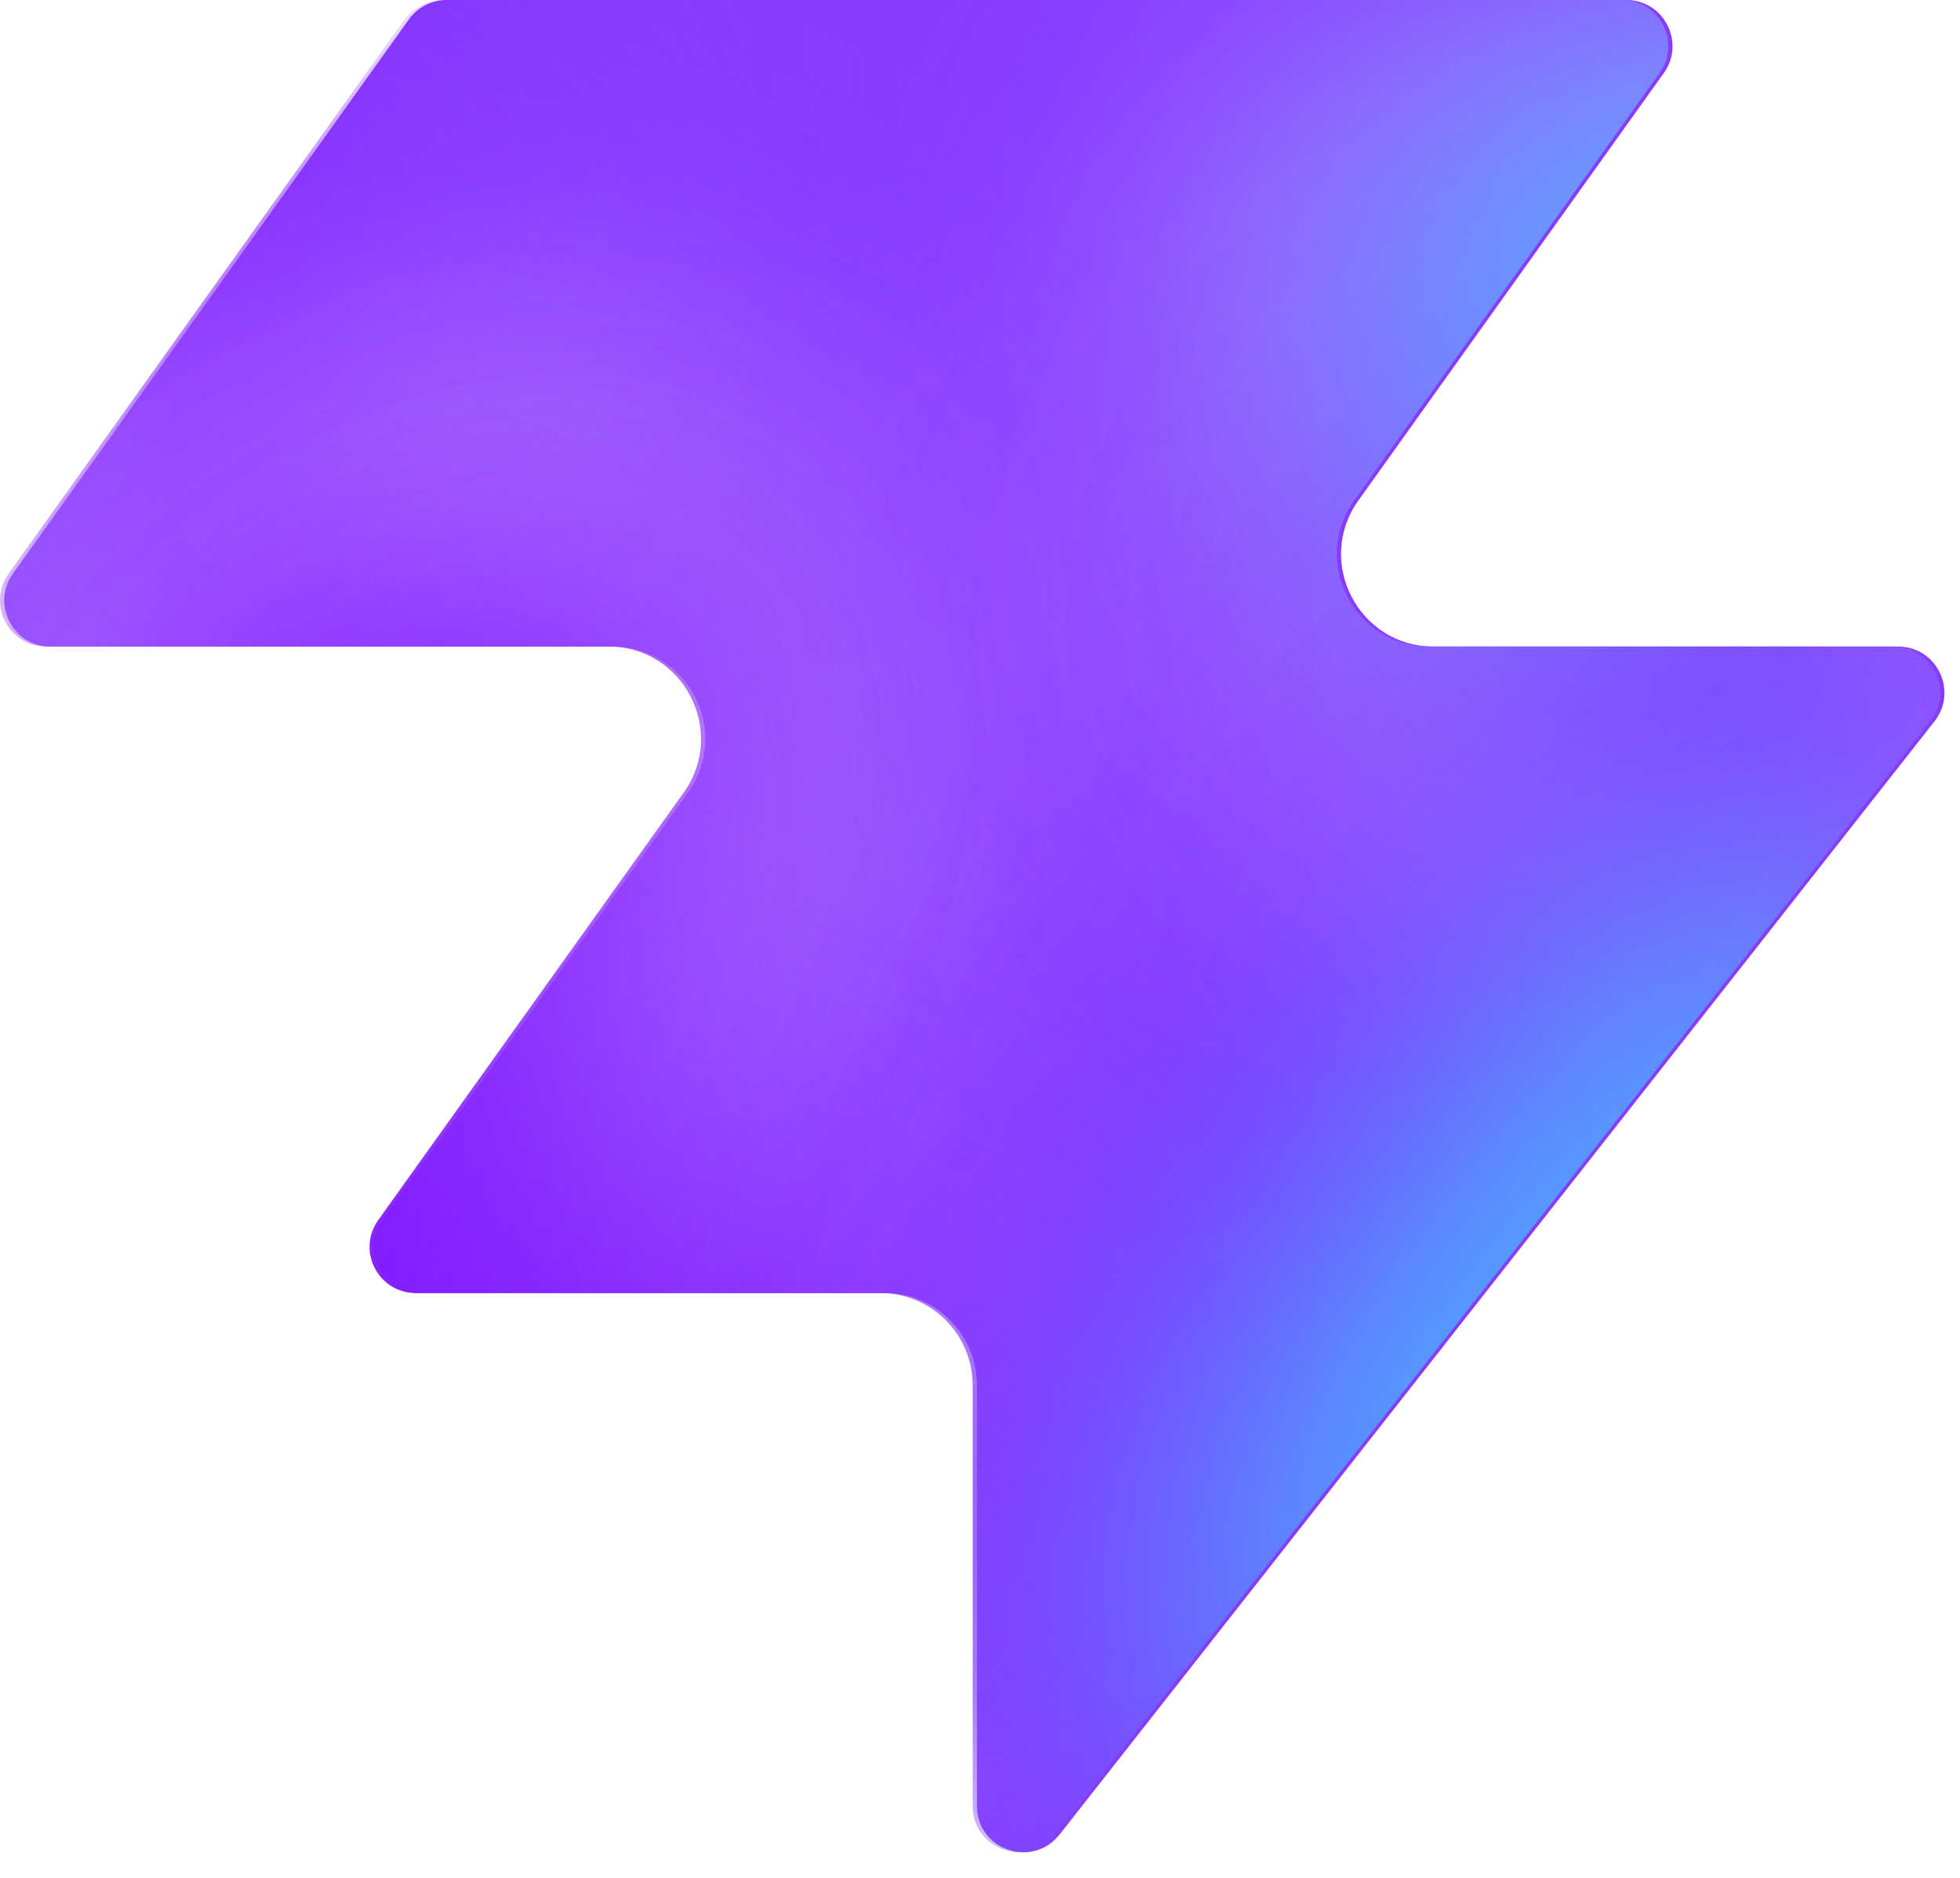
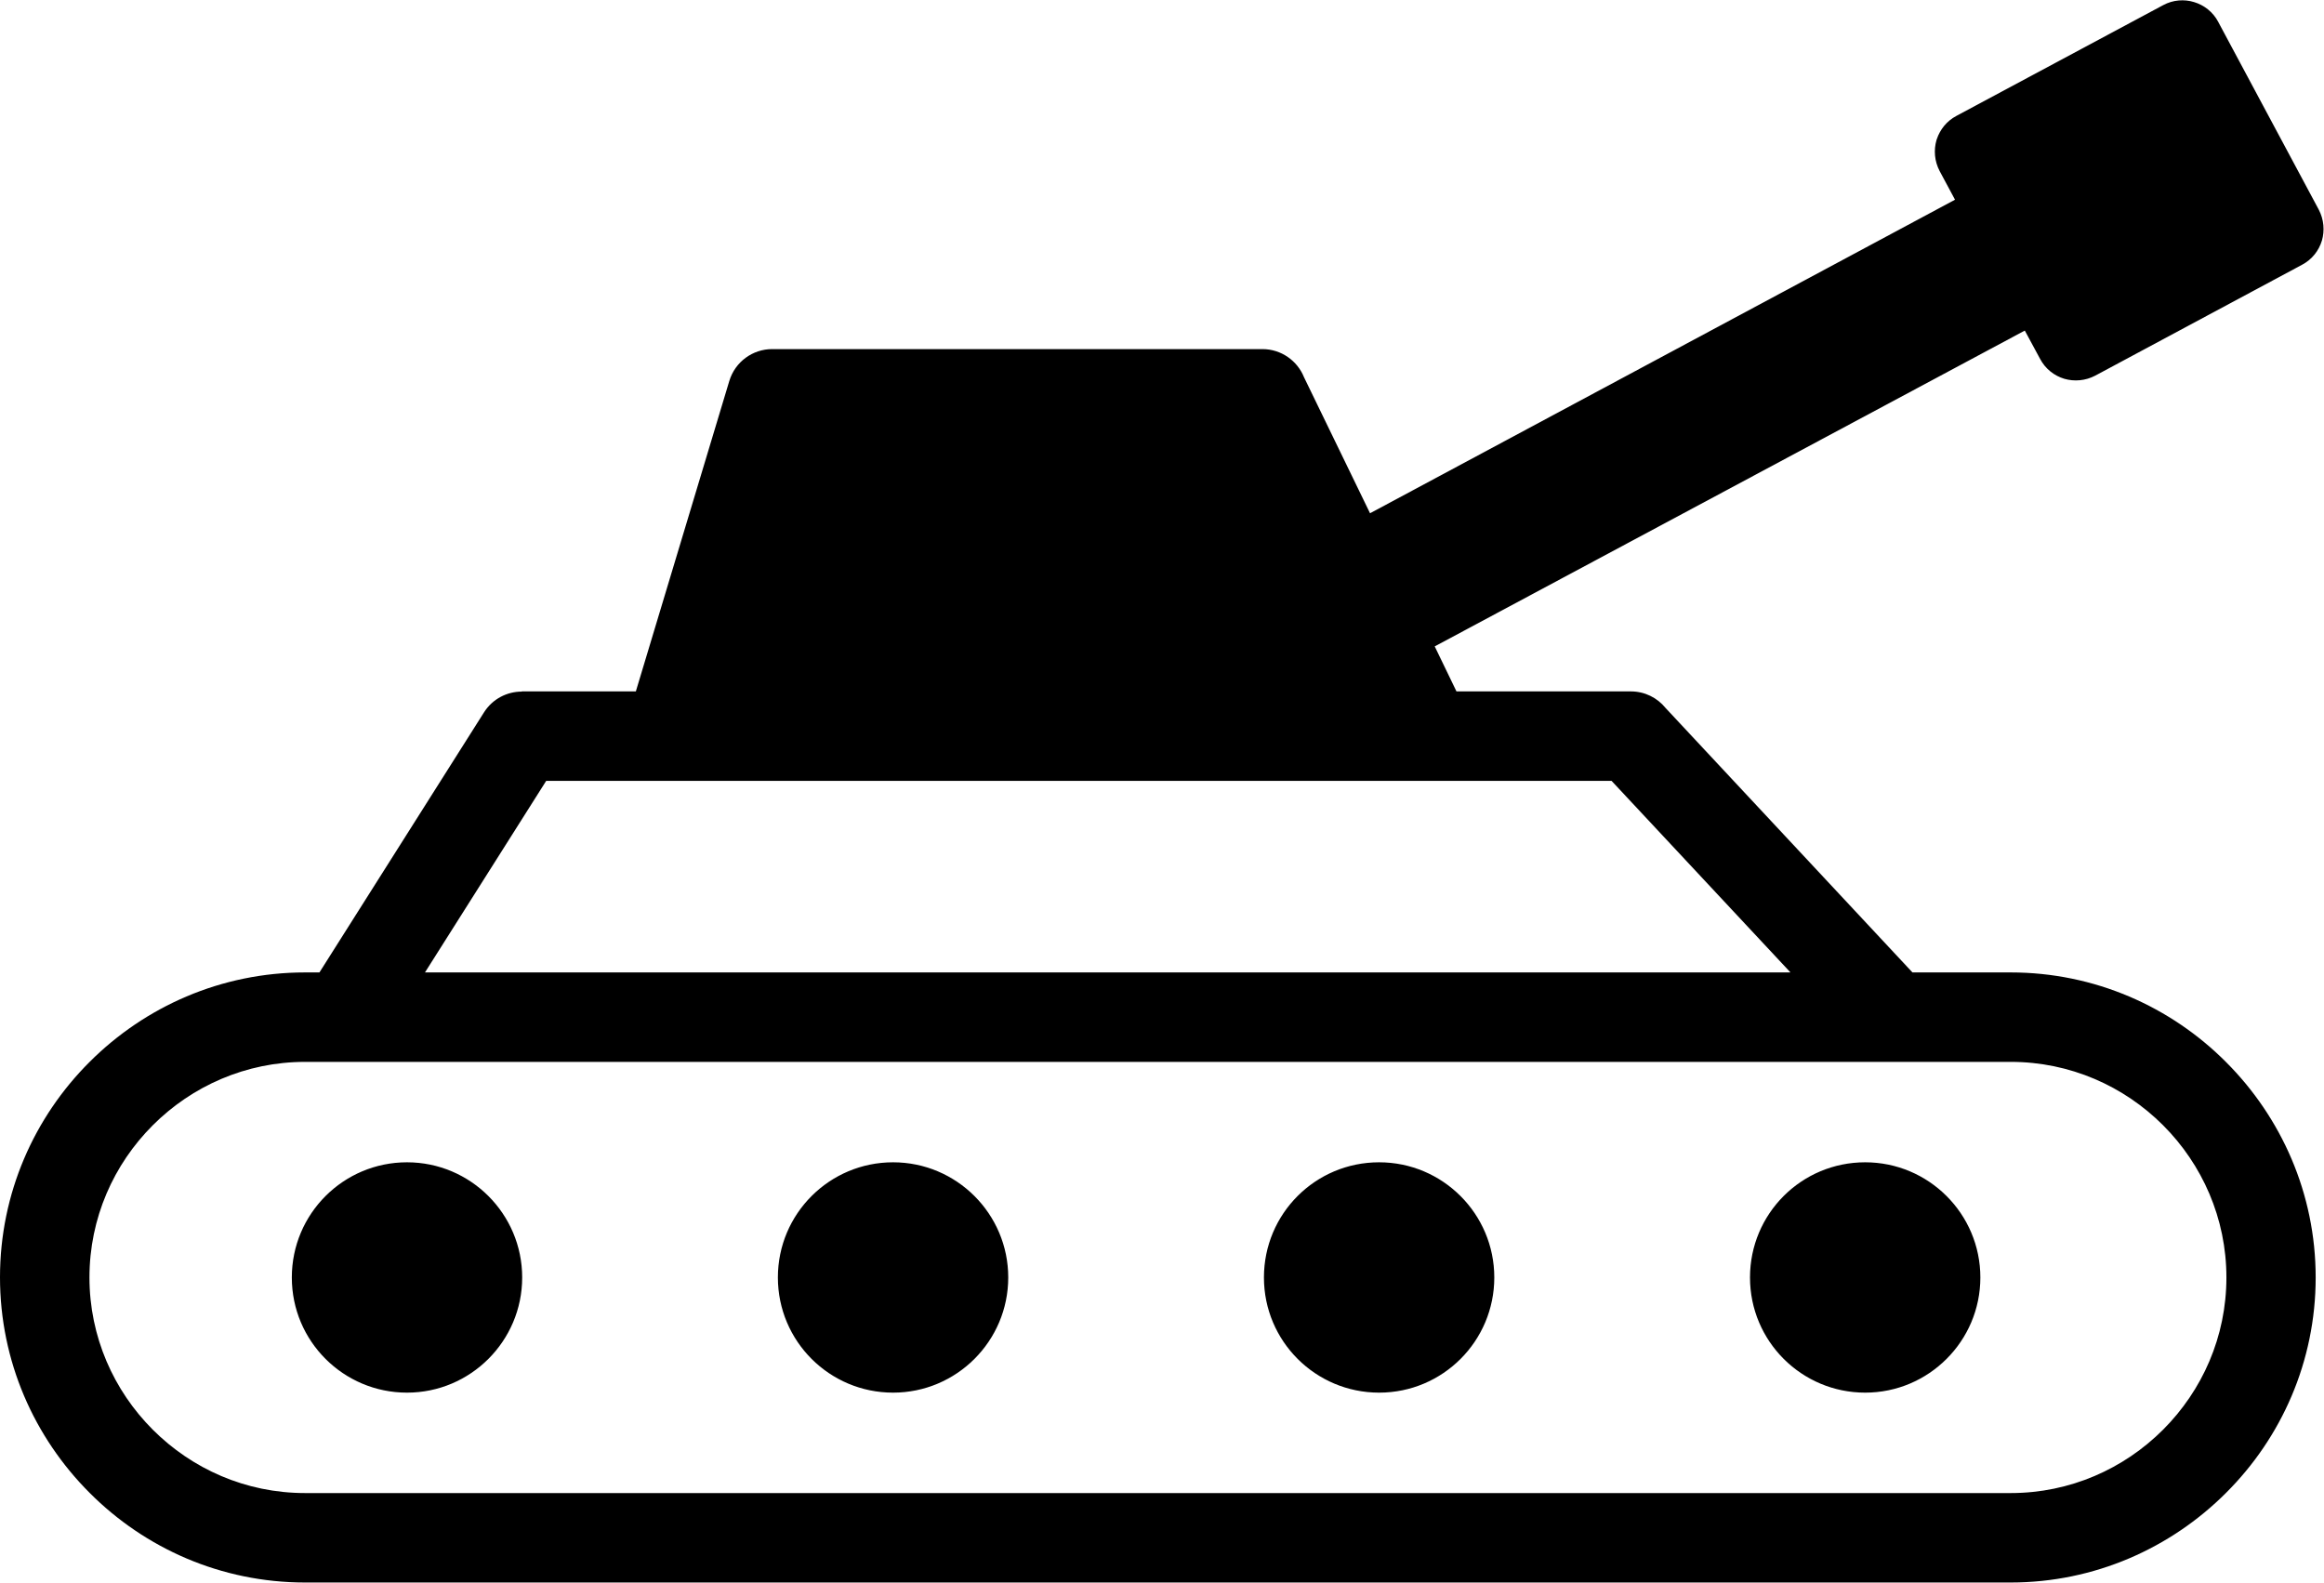
- <svg xmlns="http://www.w3.org/2000/svg" width="48" height="46" fill="none" viewBox="0 0 48 46">
-   <path fill="#863bff" d="M25.946 44.938c-.664.845-2.021.375-2.021-.698V33.937a2.26 2.26 0 0 0-2.262-2.262H10.287c-.92 0-1.456-1.04-.92-1.788l7.48-10.471c1.07-1.497 0-3.578-1.842-3.578H1.237c-.92 0-1.456-1.04-.92-1.788L10.013.474c.214-.297.556-.474.92-.474h28.894c.92 0 1.456 1.04.92 1.788l-7.48 10.471c-1.07 1.498 0 3.579 1.842 3.579h11.377c.943 0 1.473 1.088.89 1.83L25.947 44.94z" style="fill:#863bff;fill:color(display-p3 .525 .23 1);fill-opacity:1" />
-   <mask id="a" width="48" height="46" x="0" y="0" maskUnits="userSpaceOnUse" style="mask-type:alpha">
-     <path fill="#000" d="M25.842 44.938c-.664.844-2.021.375-2.021-.698V33.937a2.26 2.26 0 0 0-2.262-2.262H10.183c-.92 0-1.456-1.04-.92-1.788l7.48-10.471c1.07-1.498 0-3.579-1.842-3.579H1.133c-.92 0-1.456-1.04-.92-1.787L9.91.473c.214-.297.556-.474.92-.474h28.894c.92 0 1.456 1.04.92 1.788l-7.48 10.471c-1.07 1.498 0 3.578 1.842 3.578h11.377c.943 0 1.473 1.088.89 1.832L25.843 44.94z" style="fill:#000;fill-opacity:1" />
-   </mask>
-   <g mask="url(#a)">
-     <g filter="url(#b)">
-       <ellipse cx="5.508" cy="14.704" fill="#ede6ff" rx="5.508" ry="14.704" style="fill:#ede6ff;fill:color(display-p3 .927 .903 1);fill-opacity:1" transform="matrix(.00324 1 1 -.00324 -4.47 31.516)" />
-     </g>
-     <g filter="url(#c)">
-       <ellipse cx="10.399" cy="29.851" fill="#ede6ff" rx="10.399" ry="29.851" style="fill:#ede6ff;fill:color(display-p3 .927 .903 1);fill-opacity:1" transform="matrix(.00324 1 1 -.00324 -39.328 7.883)" />
-     </g>
-     <g filter="url(#d)">
-       <ellipse cx="5.508" cy="30.487" fill="#7e14ff" rx="5.508" ry="30.487" style="fill:#7e14ff;fill:color(display-p3 .492 .077 1);fill-opacity:1" transform="rotate(89.814 -25.913 -14.639)scale(1 -1)" />
-     </g>
-     <g filter="url(#e)">
-       <ellipse cx="5.508" cy="30.599" fill="#7e14ff" rx="5.508" ry="30.599" style="fill:#7e14ff;fill:color(display-p3 .492 .077 1);fill-opacity:1" transform="rotate(89.814 -32.644 -3.334)scale(1 -1)" />
-     </g>
-     <g filter="url(#f)">
-       <ellipse cx="5.508" cy="30.599" fill="#7e14ff" rx="5.508" ry="30.599" style="fill:#7e14ff;fill:color(display-p3 .492 .077 1);fill-opacity:1" transform="matrix(.00324 1 1 -.00324 -34.34 30.47)" />
-     </g>
-     <g filter="url(#g)">
-       <ellipse cx="14.072" cy="22.078" fill="#ede6ff" rx="14.072" ry="22.078" style="fill:#ede6ff;fill:color(display-p3 .927 .903 1);fill-opacity:1" transform="rotate(93.35 24.506 48.493)scale(-1 1)" />
-     </g>
-     <g filter="url(#h)">
-       <ellipse cx="3.47" cy="21.501" fill="#7e14ff" rx="3.47" ry="21.501" style="fill:#7e14ff;fill:color(display-p3 .492 .077 1);fill-opacity:1" transform="rotate(89.009 28.708 47.59)scale(-1 1)" />
-     </g>
-     <g filter="url(#i)">
-       <ellipse cx="3.47" cy="21.501" fill="#7e14ff" rx="3.47" ry="21.501" style="fill:#7e14ff;fill:color(display-p3 .492 .077 1);fill-opacity:1" transform="rotate(89.009 28.708 47.59)scale(-1 1)" />
-     </g>
-     <g filter="url(#j)">
-       <ellipse cx=".387" cy="8.972" fill="#7e14ff" rx="4.407" ry="29.108" style="fill:#7e14ff;fill:color(display-p3 .492 .077 1);fill-opacity:1" transform="rotate(39.51 .387 8.972)" />
-     </g>
-     <g filter="url(#k)">
-       <ellipse cx="47.523" cy="-6.092" fill="#7e14ff" rx="4.407" ry="29.108" style="fill:#7e14ff;fill:color(display-p3 .492 .077 1);fill-opacity:1" transform="rotate(37.892 47.523 -6.092)" />
-     </g>
-     <g filter="url(#l)">
-       <ellipse cx="41.412" cy="6.333" fill="#47bfff" rx="5.971" ry="9.665" style="fill:#47bfff;fill:color(display-p3 .28 .748 1);fill-opacity:1" transform="rotate(37.892 41.412 6.333)" />
-     </g>
-     <g filter="url(#m)">
-       <ellipse cx="-1.879" cy="38.332" fill="#7e14ff" rx="4.407" ry="29.108" style="fill:#7e14ff;fill:color(display-p3 .492 .077 1);fill-opacity:1" transform="rotate(37.892 -1.88 38.332)" />
-     </g>
-     <g filter="url(#n)">
-       <ellipse cx="-1.879" cy="38.332" fill="#7e14ff" rx="4.407" ry="29.108" style="fill:#7e14ff;fill:color(display-p3 .492 .077 1);fill-opacity:1" transform="rotate(37.892 -1.88 38.332)" />
-     </g>
-     <g filter="url(#o)">
-       <ellipse cx="35.651" cy="29.907" fill="#7e14ff" rx="4.407" ry="29.108" style="fill:#7e14ff;fill:color(display-p3 .492 .077 1);fill-opacity:1" transform="rotate(37.892 35.651 29.907)" />
-     </g>
-     <g filter="url(#p)">
-       <ellipse cx="38.418" cy="32.4" fill="#47bfff" rx="5.971" ry="15.297" style="fill:#47bfff;fill:color(display-p3 .28 .748 1);fill-opacity:1" transform="rotate(37.892 38.418 32.4)" />
-     </g>
+ <svg xmlns="http://www.w3.org/2000/svg" version="1.1" id="Layer_1" x="0px" y="0px" viewBox="0 0 122.88 83.67" style="enable-background:new 0 0 122.88 83.67" xml:space="preserve">
+   <g>
+     <path d="M16.13,51.42h0.76l8.7-13.75c0.45-0.71,1.21-1.1,2-1.1v-0.01h6.03l4.94-16.41c0.31-1.03,1.25-1.69,2.26-1.69v0h25.93 c1,0,1.85,0.62,2.2,1.49l3.49,7.19l30.93-16.58l-0.81-1.51c-0.28-0.53-0.32-1.12-0.17-1.64l0.02-0.06c0.17-0.5,0.52-0.95,1.03-1.22 l10.94-5.86c0.52-0.28,1.11-0.32,1.63-0.16c0.53,0.16,1,0.52,1.28,1.05l0.03,0.06l5.28,9.86c0.28,0.53,0.32,1.12,0.17,1.64l0,0 c-0.16,0.53-0.52,1-1.05,1.28l-10.93,5.86c-0.53,0.28-1.12,0.32-1.64,0.17l0,0c-0.53-0.16-1-0.52-1.28-1.05l-0.81-1.5L75.86,34.18 l1.15,2.38h9.22c0.74,0,1.4,0.34,1.83,0.87l13.06,13.99h5.19c4.44,0,8.47,1.81,11.39,4.74c2.92,2.92,4.74,6.95,4.74,11.39 c0,4.44-1.81,8.47-4.74,11.39c-2.92,2.92-6.95,4.74-11.39,4.74H16.13c-4.44,0-8.47-1.81-11.39-4.74C1.81,76.01,0,71.98,0,67.54 c0-4.44,1.81-8.47,4.74-11.39C7.66,53.23,11.69,51.42,16.13,51.42L16.13,51.42z M22.47,51.42h72.2l-9.46-10.13h-9.67H35.37h-6.49 L22.47,51.42L22.47,51.42z M21.52,61.46c3.36,0,6.09,2.73,6.09,6.09c0,3.36-2.73,6.09-6.09,6.09c-3.36,0-6.09-2.72-6.09-6.09 C15.43,64.18,18.16,61.46,21.52,61.46L21.52,61.46z M98.62,61.46c3.36,0,6.09,2.73,6.09,6.09c0,3.36-2.73,6.09-6.09,6.09 c-3.36,0-6.09-2.72-6.09-6.09C92.53,64.18,95.25,61.46,98.62,61.46L98.62,61.46z M72.92,61.46c3.36,0,6.09,2.73,6.09,6.09 c0,3.36-2.72,6.09-6.09,6.09c-3.36,0-6.09-2.72-6.09-6.09C66.83,64.18,69.55,61.46,72.92,61.46L72.92,61.46z M47.22,61.46 c3.36,0,6.09,2.73,6.09,6.09c0,3.36-2.73,6.09-6.09,6.09c-3.36,0-6.09-2.72-6.09-6.09C41.13,64.18,43.86,61.46,47.22,61.46 L47.22,61.46z M106.32,56.15h-6.21H18.18h-2.05c-3.13,0-5.98,1.28-8.05,3.35c-2.07,2.07-3.35,4.91-3.35,8.05 c0,3.13,1.28,5.98,3.35,8.05c2.07,2.07,4.91,3.35,8.05,3.35h90.19c3.13,0,5.98-1.28,8.05-3.35c2.07-2.07,3.35-4.91,3.35-8.05 c0-3.13-1.28-5.98-3.35-8.05C112.3,57.43,109.45,56.15,106.32,56.15L106.32,56.15z" />
  </g>
-   <defs>
-     <filter id="b" width="60.045" height="41.654" x="-19.77" y="16.149" color-interpolation-filters="sRGB" filterUnits="userSpaceOnUse">
-       <feFlood flood-opacity="0" result="BackgroundImageFix" />
-       <feBlend in="SourceGraphic" in2="BackgroundImageFix" result="shape" />
-       <feGaussianBlur result="effect1_foregroundBlur_2002_17158" stdDeviation="7.659" />
-     </filter>
-     <filter id="c" width="90.34" height="51.437" x="-54.613" y="-7.533" color-interpolation-filters="sRGB" filterUnits="userSpaceOnUse">
-       <feFlood flood-opacity="0" result="BackgroundImageFix" />
-       <feBlend in="SourceGraphic" in2="BackgroundImageFix" result="shape" />
-       <feGaussianBlur result="effect1_foregroundBlur_2002_17158" stdDeviation="7.659" />
-     </filter>
-     <filter id="d" width="79.355" height="29.4" x="-49.64" y="2.03" color-interpolation-filters="sRGB" filterUnits="userSpaceOnUse">
-       <feFlood flood-opacity="0" result="BackgroundImageFix" />
-       <feBlend in="SourceGraphic" in2="BackgroundImageFix" result="shape" />
-       <feGaussianBlur result="effect1_foregroundBlur_2002_17158" stdDeviation="4.596" />
-     </filter>
-     <filter id="e" width="79.579" height="29.4" x="-45.045" y="20.029" color-interpolation-filters="sRGB" filterUnits="userSpaceOnUse">
-       <feFlood flood-opacity="0" result="BackgroundImageFix" />
-       <feBlend in="SourceGraphic" in2="BackgroundImageFix" result="shape" />
-       <feGaussianBlur result="effect1_foregroundBlur_2002_17158" stdDeviation="4.596" />
-     </filter>
-     <filter id="f" width="79.579" height="29.4" x="-43.513" y="21.178" color-interpolation-filters="sRGB" filterUnits="userSpaceOnUse">
-       <feFlood flood-opacity="0" result="BackgroundImageFix" />
-       <feBlend in="SourceGraphic" in2="BackgroundImageFix" result="shape" />
-       <feGaussianBlur result="effect1_foregroundBlur_2002_17158" stdDeviation="4.596" />
-     </filter>
-     <filter id="g" width="74.749" height="58.852" x="15.756" y="-17.901" color-interpolation-filters="sRGB" filterUnits="userSpaceOnUse">
-       <feFlood flood-opacity="0" result="BackgroundImageFix" />
-       <feBlend in="SourceGraphic" in2="BackgroundImageFix" result="shape" />
-       <feGaussianBlur result="effect1_foregroundBlur_2002_17158" stdDeviation="7.659" />
-     </filter>
-     <filter id="h" width="61.377" height="25.362" x="23.548" y="2.284" color-interpolation-filters="sRGB" filterUnits="userSpaceOnUse">
-       <feFlood flood-opacity="0" result="BackgroundImageFix" />
-       <feBlend in="SourceGraphic" in2="BackgroundImageFix" result="shape" />
-       <feGaussianBlur result="effect1_foregroundBlur_2002_17158" stdDeviation="4.596" />
-     </filter>
-     <filter id="i" width="61.377" height="25.362" x="23.548" y="2.284" color-interpolation-filters="sRGB" filterUnits="userSpaceOnUse">
-       <feFlood flood-opacity="0" result="BackgroundImageFix" />
-       <feBlend in="SourceGraphic" in2="BackgroundImageFix" result="shape" />
-       <feGaussianBlur result="effect1_foregroundBlur_2002_17158" stdDeviation="4.596" />
-     </filter>
-     <filter id="j" width="56.045" height="63.649" x="-27.636" y="-22.853" color-interpolation-filters="sRGB" filterUnits="userSpaceOnUse">
-       <feFlood flood-opacity="0" result="BackgroundImageFix" />
-       <feBlend in="SourceGraphic" in2="BackgroundImageFix" result="shape" />
-       <feGaussianBlur result="effect1_foregroundBlur_2002_17158" stdDeviation="4.596" />
-     </filter>
-     <filter id="k" width="54.814" height="64.646" x="20.116" y="-38.415" color-interpolation-filters="sRGB" filterUnits="userSpaceOnUse">
-       <feFlood flood-opacity="0" result="BackgroundImageFix" />
-       <feBlend in="SourceGraphic" in2="BackgroundImageFix" result="shape" />
-       <feGaussianBlur result="effect1_foregroundBlur_2002_17158" stdDeviation="4.596" />
-     </filter>
-     <filter id="l" width="33.541" height="35.313" x="24.641" y="-11.323" color-interpolation-filters="sRGB" filterUnits="userSpaceOnUse">
-       <feFlood flood-opacity="0" result="BackgroundImageFix" />
-       <feBlend in="SourceGraphic" in2="BackgroundImageFix" result="shape" />
-       <feGaussianBlur result="effect1_foregroundBlur_2002_17158" stdDeviation="4.596" />
-     </filter>
-     <filter id="m" width="54.814" height="64.646" x="-29.286" y="6.009" color-interpolation-filters="sRGB" filterUnits="userSpaceOnUse">
-       <feFlood flood-opacity="0" result="BackgroundImageFix" />
-       <feBlend in="SourceGraphic" in2="BackgroundImageFix" result="shape" />
-       <feGaussianBlur result="effect1_foregroundBlur_2002_17158" stdDeviation="4.596" />
-     </filter>
-     <filter id="n" width="54.814" height="64.646" x="-29.286" y="6.009" color-interpolation-filters="sRGB" filterUnits="userSpaceOnUse">
-       <feFlood flood-opacity="0" result="BackgroundImageFix" />
-       <feBlend in="SourceGraphic" in2="BackgroundImageFix" result="shape" />
-       <feGaussianBlur result="effect1_foregroundBlur_2002_17158" stdDeviation="4.596" />
-     </filter>
-     <filter id="o" width="54.814" height="64.646" x="8.244" y="-2.416" color-interpolation-filters="sRGB" filterUnits="userSpaceOnUse">
-       <feFlood flood-opacity="0" result="BackgroundImageFix" />
-       <feBlend in="SourceGraphic" in2="BackgroundImageFix" result="shape" />
-       <feGaussianBlur result="effect1_foregroundBlur_2002_17158" stdDeviation="4.596" />
-     </filter>
-     <filter id="p" width="39.409" height="43.623" x="18.713" y="10.588" color-interpolation-filters="sRGB" filterUnits="userSpaceOnUse">
-       <feFlood flood-opacity="0" result="BackgroundImageFix" />
-       <feBlend in="SourceGraphic" in2="BackgroundImageFix" result="shape" />
-       <feGaussianBlur result="effect1_foregroundBlur_2002_17158" stdDeviation="4.596" />
-     </filter>
-   </defs>
</svg>
